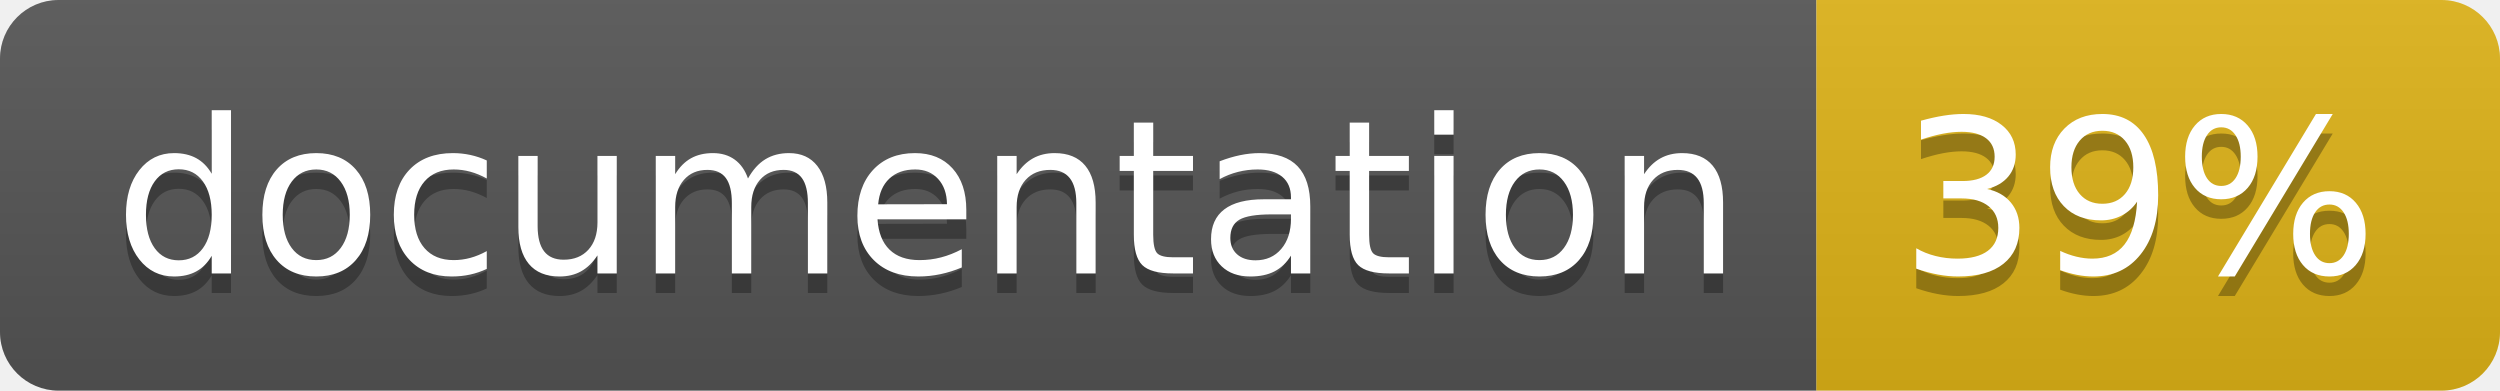
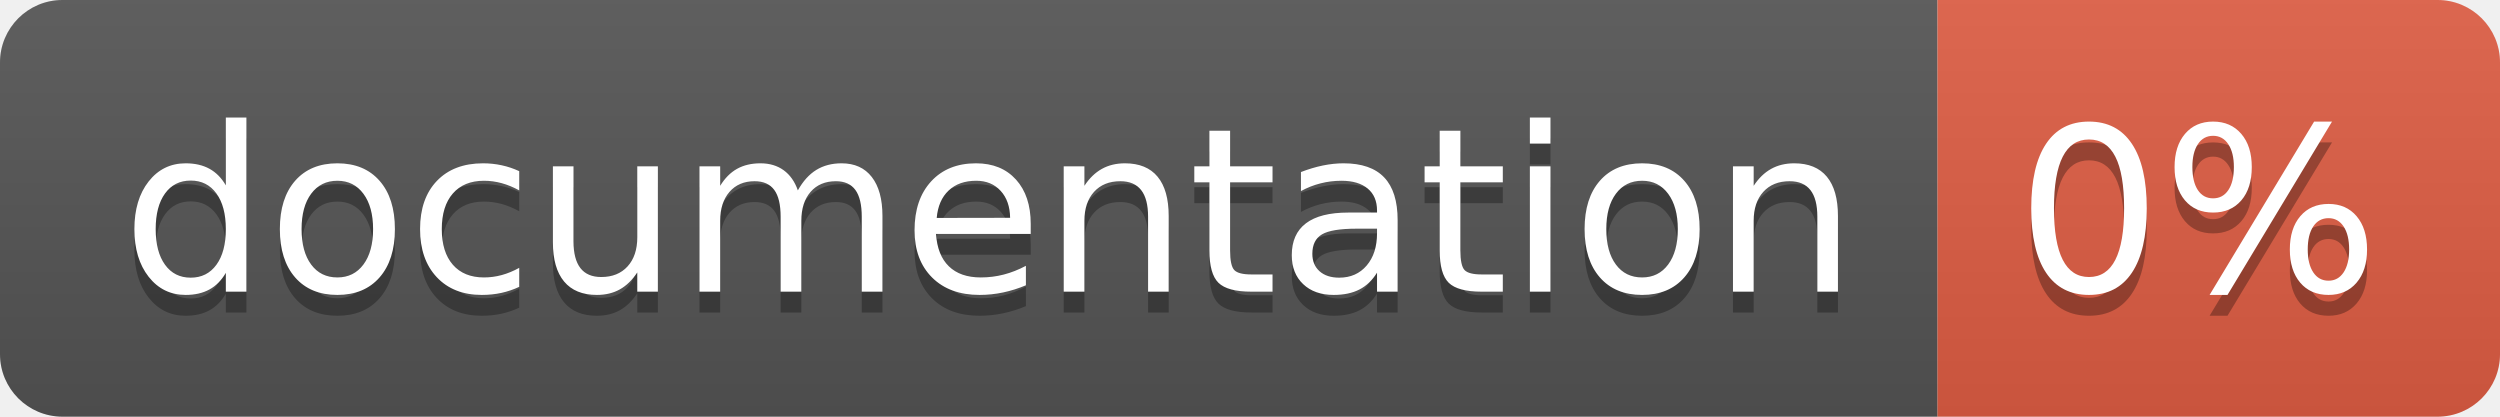
- <svg xmlns="http://www.w3.org/2000/svg" width="128" height="20">
+ <svg xmlns="http://www.w3.org/2000/svg" width="120" height="20">
  <linearGradient id="b" x2="0" y2="100%">
    <stop offset="0" stop-color="#bbb" stop-opacity=".1" />
    <stop offset="1" stop-opacity=".1" />
  </linearGradient>
  <clipPath id="a">
-     <rect width="128" height="20" rx="3" fill="#fff" />
+     <rect width="120" height="20" rx="3" fill="#fff" />
  </clipPath>
  <g clip-path="url(#a)">
    <path fill="#555" d="M0 0h93v20H0z" />
-     <path fill="#dfb317" d="M93 0h35v20H93z" />
-     <path fill="url(#b)" d="M0 0h128v20H0z" />
+     <path fill="#e05d44" d="M93 0h27v20H93z" />
+     <path fill="url(#b)" d="M0 0h120v20H0z" />
  </g>
  <g fill="#fff" text-anchor="middle" font-family="DejaVu Sans,Verdana,Geneva,sans-serif" font-size="110">
    <text x="475" y="150" fill="#010101" fill-opacity=".3" transform="scale(.1)" textLength="830">
      documentation
    </text>
    <text x="475" y="140" transform="scale(.1)" textLength="830">
      documentation
    </text>
-     <text x="1095" y="150" fill="#010101" fill-opacity=".3" transform="scale(.1)" textLength="250">
-       39%
+     <text x="1055" y="150" fill="#010101" fill-opacity=".3" transform="scale(.1)" textLength="170">
+       0%
    </text>
-     <text x="1095" y="140" transform="scale(.1)" textLength="250">
-       39%
+     <text x="1055" y="140" transform="scale(.1)" textLength="170">
+       0%
    </text>
  </g>
</svg>
